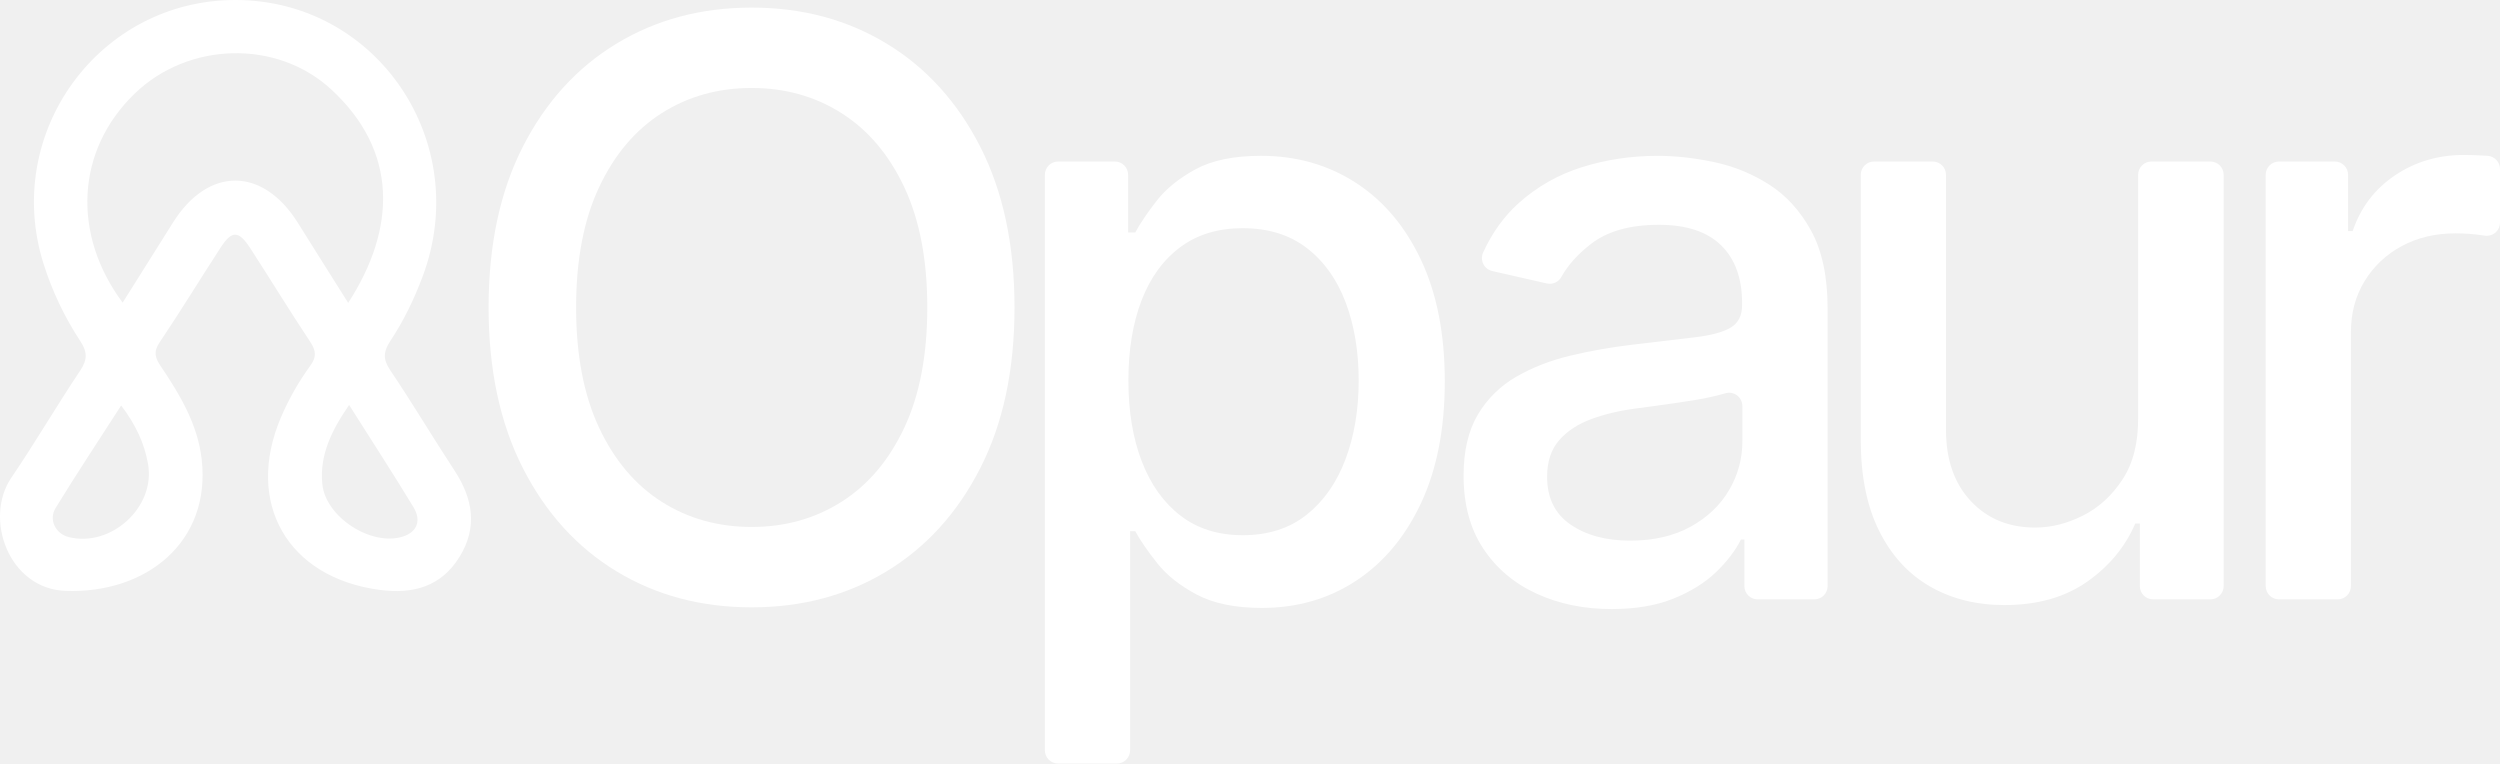
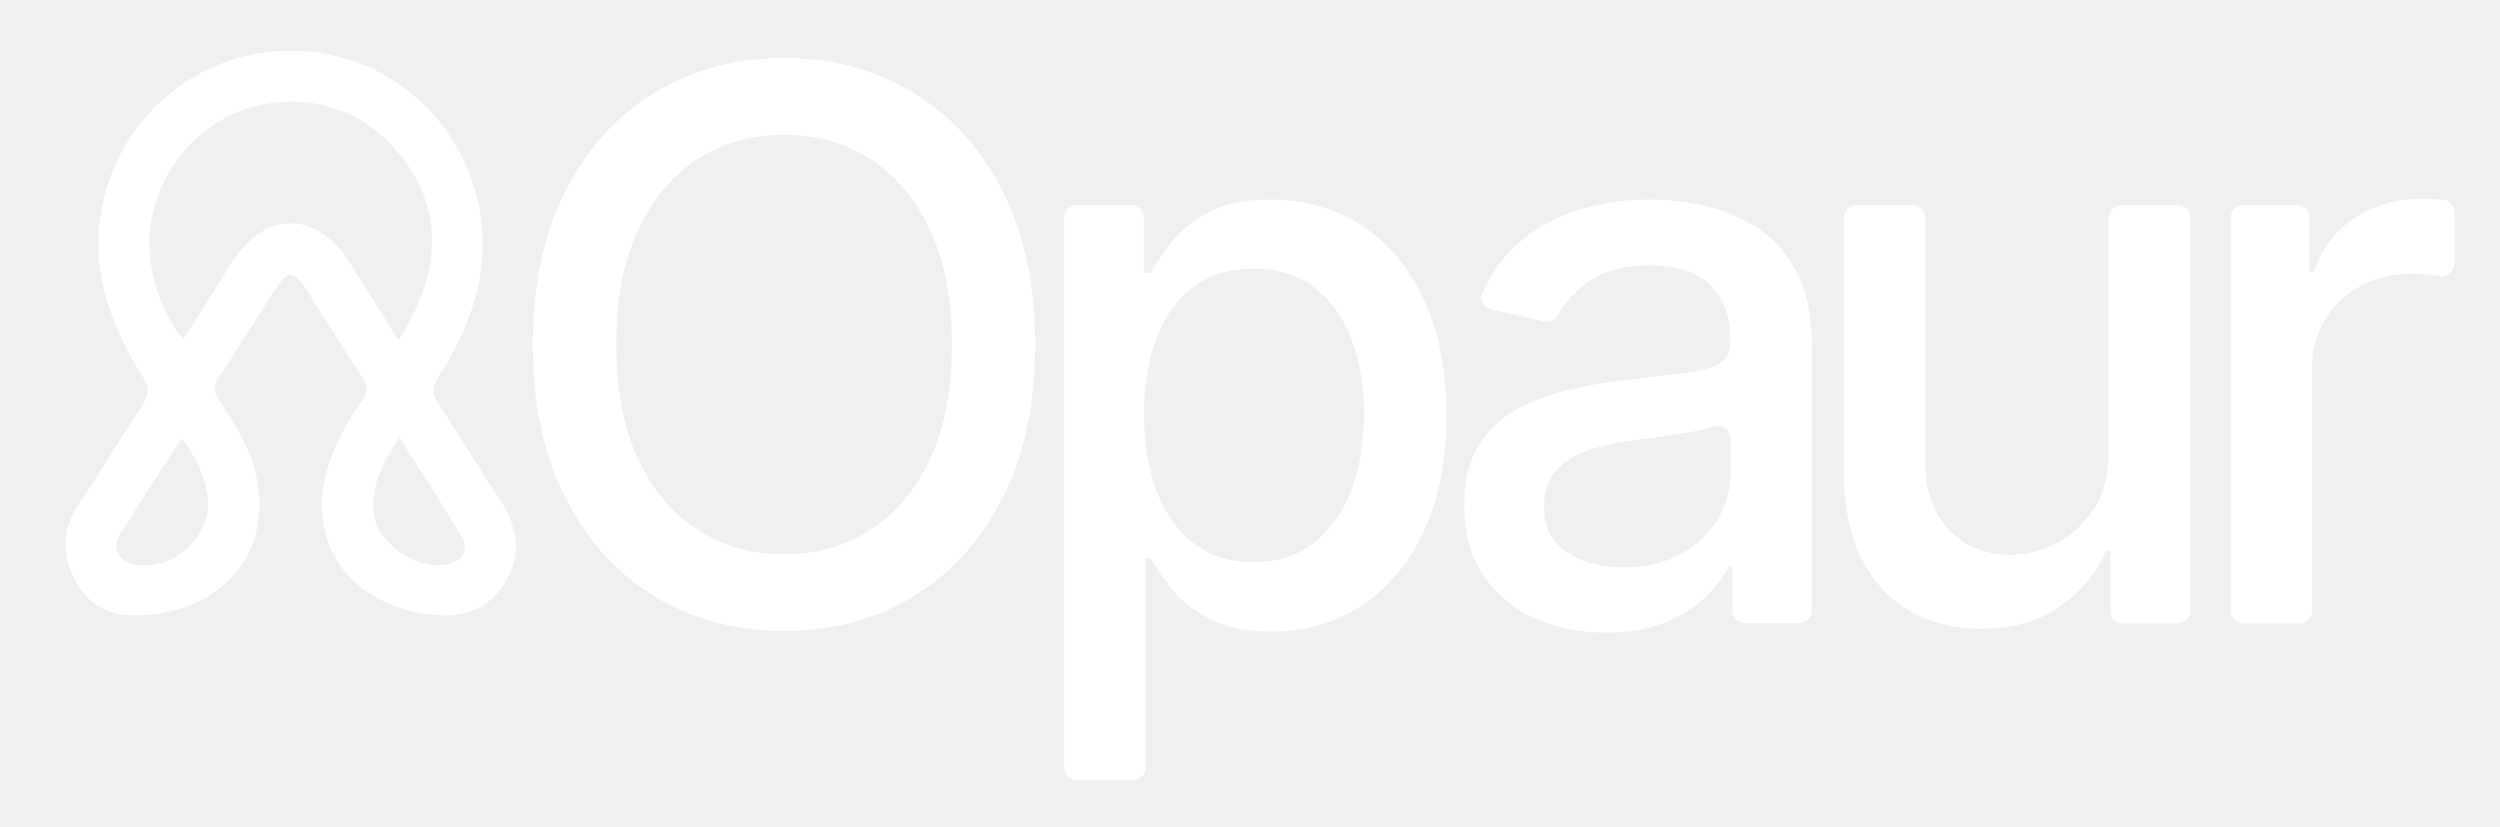
- <svg xmlns="http://www.w3.org/2000/svg" id="Capa_1" data-name="Capa 1" viewBox="0 0 3822.57 1167.51">
-   <defs>
-     <style>.cls-1,.cls-2{fill:#fff;}.cls-1{fill-rule:evenodd;}</style>
-   </defs>
-   <path class="cls-1" d="M466.32,81.21c216.14.62,362.54,217.5,285.38,422.91-12.93,34.41-28.87,67.55-49.15,98.13-10.57,16-12,27.66-.62,44.6,33.92,50.37,65,102.66,98.31,153.42,28.33,43.12,36,87.14,7.88,132.48-28.19,45.55-71,57.24-122.23,50.41-140.8-18.75-206.56-133.23-150.69-264a404.18,404.18,0,0,1,44.94-79c9.59-13.17,8.68-22.8-.23-36.21-31.29-47.11-60.76-95.41-91.5-142.88-17.91-27.66-28.25-27.93-45.52-1.34C411.52,508,381.51,557.24,349.38,605c-9.71,14.45-6.42,23.85,2,36.26,29.46,43.62,56.54,89.09,62.56,142.42,14.31,126.67-85.3,205.58-208.32,201C118.78,981.45,80.45,874,122.9,811.58c36.48-53.67,69.22-109.89,105.32-163.84,11.11-16.61,11-28.36.28-44.67A477.11,477.11,0,0,1,172,484.27C109.11,283.78,257.51,80.61,466.32,81.21ZM293.07,543.92C319,502.71,344.51,462.17,370,421.57c53.77-85.85,137.33-85.57,191.11.58,25.21,40.39,50.69,80.62,76.8,122.15,73.7-113.69,76.65-232.07-26.2-326.61-83.25-76.51-218.33-72.5-300.18,6.57C220.86,311.83,216,440.55,293.07,543.92ZM290.79,701.2C256.46,754.58,222.55,805.71,190.51,858c-11,18,.26,39.44,20,44.39C275.12,918.58,343.11,857,332,791.47,326.61,759.19,312.74,730.08,290.79,701.2Zm348.55-.8c-26.8,38.82-45.36,76.82-41,120.91,5,50.8,75.06,95.61,123.08,80.35,23-7.31,28.11-25.52,16.36-44.92-31.22-51.52-64.09-102-98.44-156.34Z" transform="translate(-105.53 -81.21)" />
-   <path class="cls-2" d="M1656.75,551.34q0,143-52.31,245.6T1461.27,954.72q-90.88,55.14-206.38,55.13-116,0-206.81-55.13t-143.18-158q-52.3-102.87-52.3-245.39,0-143,52.3-245.61T1048.08,148Q1139,92.83,1254.89,92.82q115.5,0,206.38,55.13t143.17,157.78Q1656.75,408.39,1656.75,551.34Zm-133.37,0q0-109-35.09-183.71T1392.4,254.31q-60.8-38.58-137.51-38.58-77.15,0-137.73,38.58t-95.67,113.32q-35.09,74.76-35.08,183.71t35.08,183.71q35.09,74.76,95.67,113.32t137.73,38.57q76.71,0,137.51-38.57t95.89-113.32Q1523.38,660.31,1523.38,551.34Z" transform="translate(-105.53 -81.21)" />
-   <path class="cls-2" d="M1703.17,1228.44v-880a20.29,20.29,0,0,1,20.27-20.27h86.74a20.29,20.29,0,0,1,20.27,20.27V436.7h10.89q11.33-20.93,32.69-48.38t59.27-48.16q37.92-20.7,100.25-20.71,81.08,0,144.71,41t100,118.11q36.38,77.15,36.39,185.68T2278.5,850.12q-36.18,77.37-99.37,119t-144.27,41.63q-61,0-99.6-20.48t-60.36-48q-21.8-27.46-33.56-48.82h-7.84v335a20.29,20.29,0,0,1-20.27,20.27h-89.79A20.28,20.28,0,0,1,1703.17,1228.44Zm127.71-565.53q0,70.62,20.48,123.79t59.28,83q38.79,29.85,95,29.85,58.39,0,97.63-31.16t59.49-84.77Q2183,730,2183,662.88q0-66.24-19.83-119t-59.28-83.25q-39.45-30.5-98.28-30.51-56.67,0-95.67,29.2t-59.06,81.51q-20,52.35-20,122.08Z" transform="translate(-105.53 -81.21)" />
-   <path class="cls-2" d="M2569.61,1012.47q-63.65,0-115.08-23.75t-81.28-69.08q-29.86-45.33-29.86-111.15,0-56.65,21.79-93.27a160.82,160.82,0,0,1,58.84-58q37-21.35,82.81-32.25a821.34,821.34,0,0,1,93.27-16.56q60.17-7,97.64-11.56t54.49-15q17-10.46,17-34V544.8q0-57.09-32.06-88.48T2642,424.94q-65.84,0-103.51,29-30.33,23.31-45.57,50.7a20.22,20.22,0,0,1-22.17,10l-83.53-19a20.37,20.37,0,0,1-14-28.19q20.72-45.48,54.59-75.83a260.29,260.29,0,0,1,97-54.92q54.92-17.22,115.5-17.22,40.09,0,85.22,9.37a254.85,254.85,0,0,1,84.47,34.2q39.43,24.84,64.72,70.82T2900,553.08v424.3a20.28,20.28,0,0,1-20.27,20.27H2793a20.26,20.26,0,0,1-20.27-20.25V906.12h-5.23q-12.64,25.29-37.92,49.69t-64.94,40.54Q2625,1012.46,2569.61,1012.47Zm28.31-104.6q54,0,92.63-21.36t58.85-56a144.8,144.8,0,0,0,20.26-74.31V701.94a20.33,20.33,0,0,0-26.41-19.31l-.39.12a370.36,370.36,0,0,1-45.12,10q-25.27,4.15-49.26,7.42l-40.08,5.44q-37.93,4.8-69.09,16.13t-49.69,32.47q-18.52,21.13-18.52,56,0,48.39,35.73,73t91.09,24.66Z" transform="translate(-105.53 -81.21)" />
-   <path class="cls-2" d="M3374.79,720V348.45a20.29,20.29,0,0,1,20.27-20.27h90.22a20.29,20.29,0,0,1,20.27,20.27V977.38a20.28,20.28,0,0,1-20.27,20.27h-87.61a20.26,20.26,0,0,1-20.26-20.26h0V881.72h-7q-23.1,53.6-73.87,89.13t-126.19,35.52q-64.5,0-114-28.55T2978.82,893q-28.11-56.22-28.12-139V348.45A20.28,20.28,0,0,1,2971,328.18h89.8A20.28,20.28,0,0,1,3081,348.45V738.32q0,68.43,37.91,109t98.51,40.54q36.61,0,73-18.31T3351,814.16Q3375.24,777.11,3374.79,720Z" transform="translate(-105.53 -81.21)" />
-   <path class="cls-2" d="M3569.85,977.38V348.45a20.29,20.29,0,0,1,20.27-20.27h85.42a20.28,20.28,0,0,1,20.27,20.27h0v86.08h7q18.3-54,64.72-85.21t105.26-31.16q12.2,0,29,.87,3.84.2,7.31.42a20.29,20.29,0,0,1,19,20.24v81.8a20.17,20.17,0,0,1-20,20.27,20.76,20.76,0,0,1-3.05-.22l-4.79-.69a286.09,286.09,0,0,0-40.1-2.83q-46.21,0-82.15,19.39A147.44,147.44,0,0,0,3721.09,511q-20.91,34.23-20.91,77.8V977.38a20.28,20.28,0,0,1-20.27,20.27h-89.79a20.28,20.28,0,0,1-20.27-20.27Z" transform="translate(-105.53 -81.21)" />
+ <svg xmlns="http://www.w3.org/2000/svg" version="1.1" id="Capa_1" x="0px" y="0px" viewBox="0 0 4001 1322.9" style="enable-background:new 0 0 4001 1322.9;" xml:space="preserve">
+   <style type="text/css">
+ 	.st0{fill-rule:evenodd;clip-rule:evenodd;fill:#FFFFFF;}
+ 	.st1{fill:#FFFFFF;}
+ </style>
+   <g>
+     <path class="st0" d="M466.3,81.2c216.1,0.6,362.5,217.5,285.4,422.9c-12.9,34.4-28.9,67.5-49.2,98.1c-10.6,16-12,27.7-0.6,44.6   c33.9,50.4,65,102.7,98.3,153.4c28.3,43.1,36,87.1,7.9,132.5c-28.2,45.5-71,57.2-122.2,50.4c-140.8-18.8-206.6-133.2-150.7-264   c12-27.9,27-54.4,44.9-79c9.6-13.2,8.7-22.8-0.2-36.2c-31.3-47.1-60.8-95.4-91.5-142.9c-17.9-27.7-28.3-27.9-45.5-1.3   c-31.4,48.3-61.4,97.5-93.5,145.3c-9.7,14.5-6.4,23.8,2,36.3c29.5,43.6,56.5,89.1,62.6,142.4c14.3,126.7-85.3,205.6-208.3,201   c-86.8-3.2-125.2-110.7-82.7-173.1c36.5-53.7,69.2-109.9,105.3-163.8c11.1-16.6,11-28.4,0.3-44.7c-24.2-36.8-43.2-76.8-56.5-118.8   C109.1,283.8,257.5,80.6,466.3,81.2z M293.1,543.9c25.9-41.2,51.4-81.7,76.9-122.3c53.8-85.9,137.3-85.6,191.1,0.6   c25.2,40.4,50.7,80.6,76.8,122.1c73.7-113.7,76.7-232.1-26.2-326.6c-83.3-76.5-218.3-72.5-300.2,6.6   C220.9,311.8,216,440.5,293.1,543.9z M290.8,701.2c-34.3,53.4-68.2,104.5-100.3,156.8c-11,18,0.3,39.4,20,44.4   C275.1,918.6,343.1,857,332,791.5C326.6,759.2,312.7,730.1,290.8,701.2z M639.3,700.4c-26.8,38.8-45.4,76.8-41,120.9   c5,50.8,75.1,95.6,123.1,80.3c23-7.3,28.1-25.5,16.4-44.9C706.6,805.2,673.7,754.7,639.3,700.4L639.3,700.4z" />
+     <path class="st1" d="M1656.8,551.3c0,95.3-17.4,177.2-52.3,245.6s-82.6,121-143.2,157.8c-60.6,36.8-129.4,55.1-206.4,55.1   c-77.3,0-146.3-18.4-206.8-55.1c-60.5-36.8-108.3-89.4-143.2-158c-34.9-68.6-52.3-150.4-52.3-245.4c0-95.3,17.4-177.2,52.3-245.6   c34.9-68.4,82.6-121,143.2-157.7c60.6-36.8,129.6-55.2,206.8-55.2c77,0,145.8,18.4,206.4,55.1s108.3,89.3,143.2,157.8   C1639.3,374.2,1656.8,456,1656.8,551.3z M1523.4,551.3c0-72.7-11.7-133.9-35.1-183.7s-55.4-87.6-95.9-113.3   c-40.5-25.7-86.4-38.6-137.5-38.6c-51.4,0-97.3,12.9-137.7,38.6c-40.4,25.7-72.3,63.5-95.7,113.3c-23.4,49.8-35.1,111.1-35.1,183.7   c0,72.6,11.7,133.9,35.1,183.7c23.4,49.8,55.3,87.6,95.7,113.3c40.4,25.7,86.3,38.6,137.7,38.6c51.1,0,97-12.9,137.5-38.6   c40.5-25.7,72.5-63.5,95.9-113.3C1511.7,685.2,1523.4,624,1523.4,551.3z" />
+     <path class="st1" d="M1703.2,1228.4v-880c0-11.2,9.1-20.3,20.3-20.3h86.7c11.2,0,20.3,9.1,20.3,20.3v88.3h10.9   c7.6-14,18.4-30.1,32.7-48.4s34-34.4,59.3-48.2c25.3-13.8,58.7-20.7,100.3-20.7c54.1,0,102.3,13.7,144.7,41s75.8,66.7,100,118.1   c24.3,51.4,36.4,113.3,36.4,185.7s-12,134.3-36.1,185.9c-24.1,51.6-57.2,91.2-99.4,119c-42.1,27.8-90.2,41.6-144.3,41.6   c-40.7,0-73.9-6.8-99.6-20.5c-25.7-13.7-45.9-29.7-60.4-48c-14.5-18.3-25.7-34.6-33.6-48.8h-7.8v335c0,11.2-9.1,20.3-20.3,20.3   h-89.8C1712.2,1248.7,1703.2,1239.6,1703.2,1228.4z M1830.9,662.9c0,47.1,6.8,88.3,20.5,123.8s33.4,63.1,59.3,83   c25.9,19.9,57.5,29.8,95,29.8c38.9,0,71.5-10.4,97.6-31.2s46-49,59.5-84.8c13.5-35.7,20.3-76,20.3-120.7c0-44.2-6.6-83.8-19.8-119   c-13.2-35.2-33-62.9-59.3-83.3s-59.1-30.5-98.3-30.5c-37.8,0-69.7,9.7-95.7,29.2c-26,19.5-45.7,46.6-59.1,81.5   C1837.6,575.7,1830.9,616.4,1830.9,662.9L1830.9,662.9z" />
+     <path class="st1" d="M2569.6,1012.5c-42.4,0-80.8-7.9-115.1-23.8c-34.3-15.8-61.4-38.9-81.3-69.1c-19.9-30.2-29.9-67.3-29.9-111.2   c0-37.8,7.3-68.9,21.8-93.3c14.2-24.1,34.5-44.1,58.8-58c24.7-14.2,52.3-25,82.8-32.3c30.7-7.3,61.9-12.8,93.3-16.6   c40.1-4.7,72.7-8.5,97.6-11.6c25-3,43.1-8,54.5-15c11.3-7,17-18.3,17-34v-3c0-38.1-10.7-67.6-32.1-88.5   c-21.4-20.9-53.1-31.4-95.2-31.4c-43.9,0-78.4,9.7-103.5,29c-20.2,15.5-35.4,32.4-45.6,50.7c-4.3,7.9-13.4,12-22.2,10l-83.5-19   c-11-2.5-17.8-13.5-15.3-24.4c0.3-1.3,0.7-2.6,1.3-3.8c13.8-30.3,32-55.6,54.6-75.8c28-25.1,61.1-43.8,97-54.9   c36.6-11.5,75.1-17.2,115.5-17.2c26.7,0,55.1,3.1,85.2,9.4c30,6.2,58.6,17.8,84.5,34.2c26.3,16.6,47.9,40.2,64.7,70.8   c16.9,30.7,25.3,70.4,25.3,119.2v424.3c0,11.2-9.1,20.3-20.3,20.3l0,0H2793c-11.2,0-20.3-9.1-20.3-20.3c0,0,0,0,0,0v-71.3h-5.2   c-8.4,16.9-21.1,33.4-37.9,49.7c-16.9,16.3-38.5,29.8-64.9,40.5C2638.2,1007.1,2606.5,1012.5,2569.6,1012.5z M2597.9,907.9   c36,0,66.9-7.1,92.6-21.4c25.8-14.2,45.4-32.9,58.9-56c13.3-22.5,20.3-48.2,20.3-74.3v-54.3c0-11.2-9.2-20.3-20.4-20.2   c-2,0-4.1,0.3-6,0.9l-0.4,0.1c-14.8,4.3-29.9,7.6-45.1,10c-16.8,2.8-33.3,5.2-49.3,7.4l-40.1,5.4c-25.3,3.2-48.3,8.6-69.1,16.1   s-37.3,18.4-49.7,32.5c-12.3,14.1-18.5,32.8-18.5,56c0,32.3,11.9,56.6,35.7,73S2561,907.8,2597.9,907.9L2597.9,907.9z" />
+     <path class="st1" d="M3374.8,720V348.5c0-11.2,9.1-20.3,20.3-20.3h90.2c11.2,0,20.3,9.1,20.3,20.3v628.9c0,11.2-9.1,20.3-20.3,20.3   l0,0h-87.6c-11.2,0-20.3-9.1-20.3-20.3c0,0,0,0,0,0v-95.7h-7c-15.4,35.7-40,65.4-73.9,89.1c-33.8,23.7-75.9,35.5-126.2,35.5   c-43,0-81-9.5-114-28.5s-58.8-47.3-77.5-84.8c-18.7-37.5-28.1-83.8-28.1-139V348.5c0-11.2,9.1-20.3,20.3-20.3c0,0,0,0,0,0h89.8   c11.2,0,20.2,9.1,20.2,20.3v389.9c0,45.6,12.6,82,37.9,109c25.3,27,58.1,40.6,98.5,40.5c24.4,0,48.7-6.1,73-18.3   s44.4-30.7,60.6-55.4C3367.2,789.5,3375.1,758.1,3374.8,720z" />
+     <path class="st1" d="M3569.9,977.4V348.5c0-11.2,9.1-20.3,20.3-20.3h85.4c11.2,0,20.3,9.1,20.3,20.3l0,0v86.1h7   c12.2-36,33.8-64.4,64.7-85.2c30.9-20.8,66-31.2,105.3-31.2c8.1,0,17.8,0.3,29,0.9c2.6,0.1,5,0.3,7.3,0.4c10.7,0.7,19,9.5,19,20.2   v81.8c0.1,11.1-8.9,20.2-20.1,20.3c-1,0-2-0.1-3-0.2l-4.8-0.7c-13.3-1.9-26.7-2.8-40.1-2.8c-30.8,0-58.2,6.5-82.1,19.4   c-23.4,12.4-43.1,30.9-56.9,53.6c-13.9,22.8-20.9,48.8-20.9,77.8v388.6c0,11.2-9.1,20.3-20.3,20.3l0,0h-89.8   C3578.9,997.7,3569.9,988.6,3569.9,977.4C3569.9,977.4,3569.9,977.4,3569.9,977.4z" />
+   </g>
</svg>
